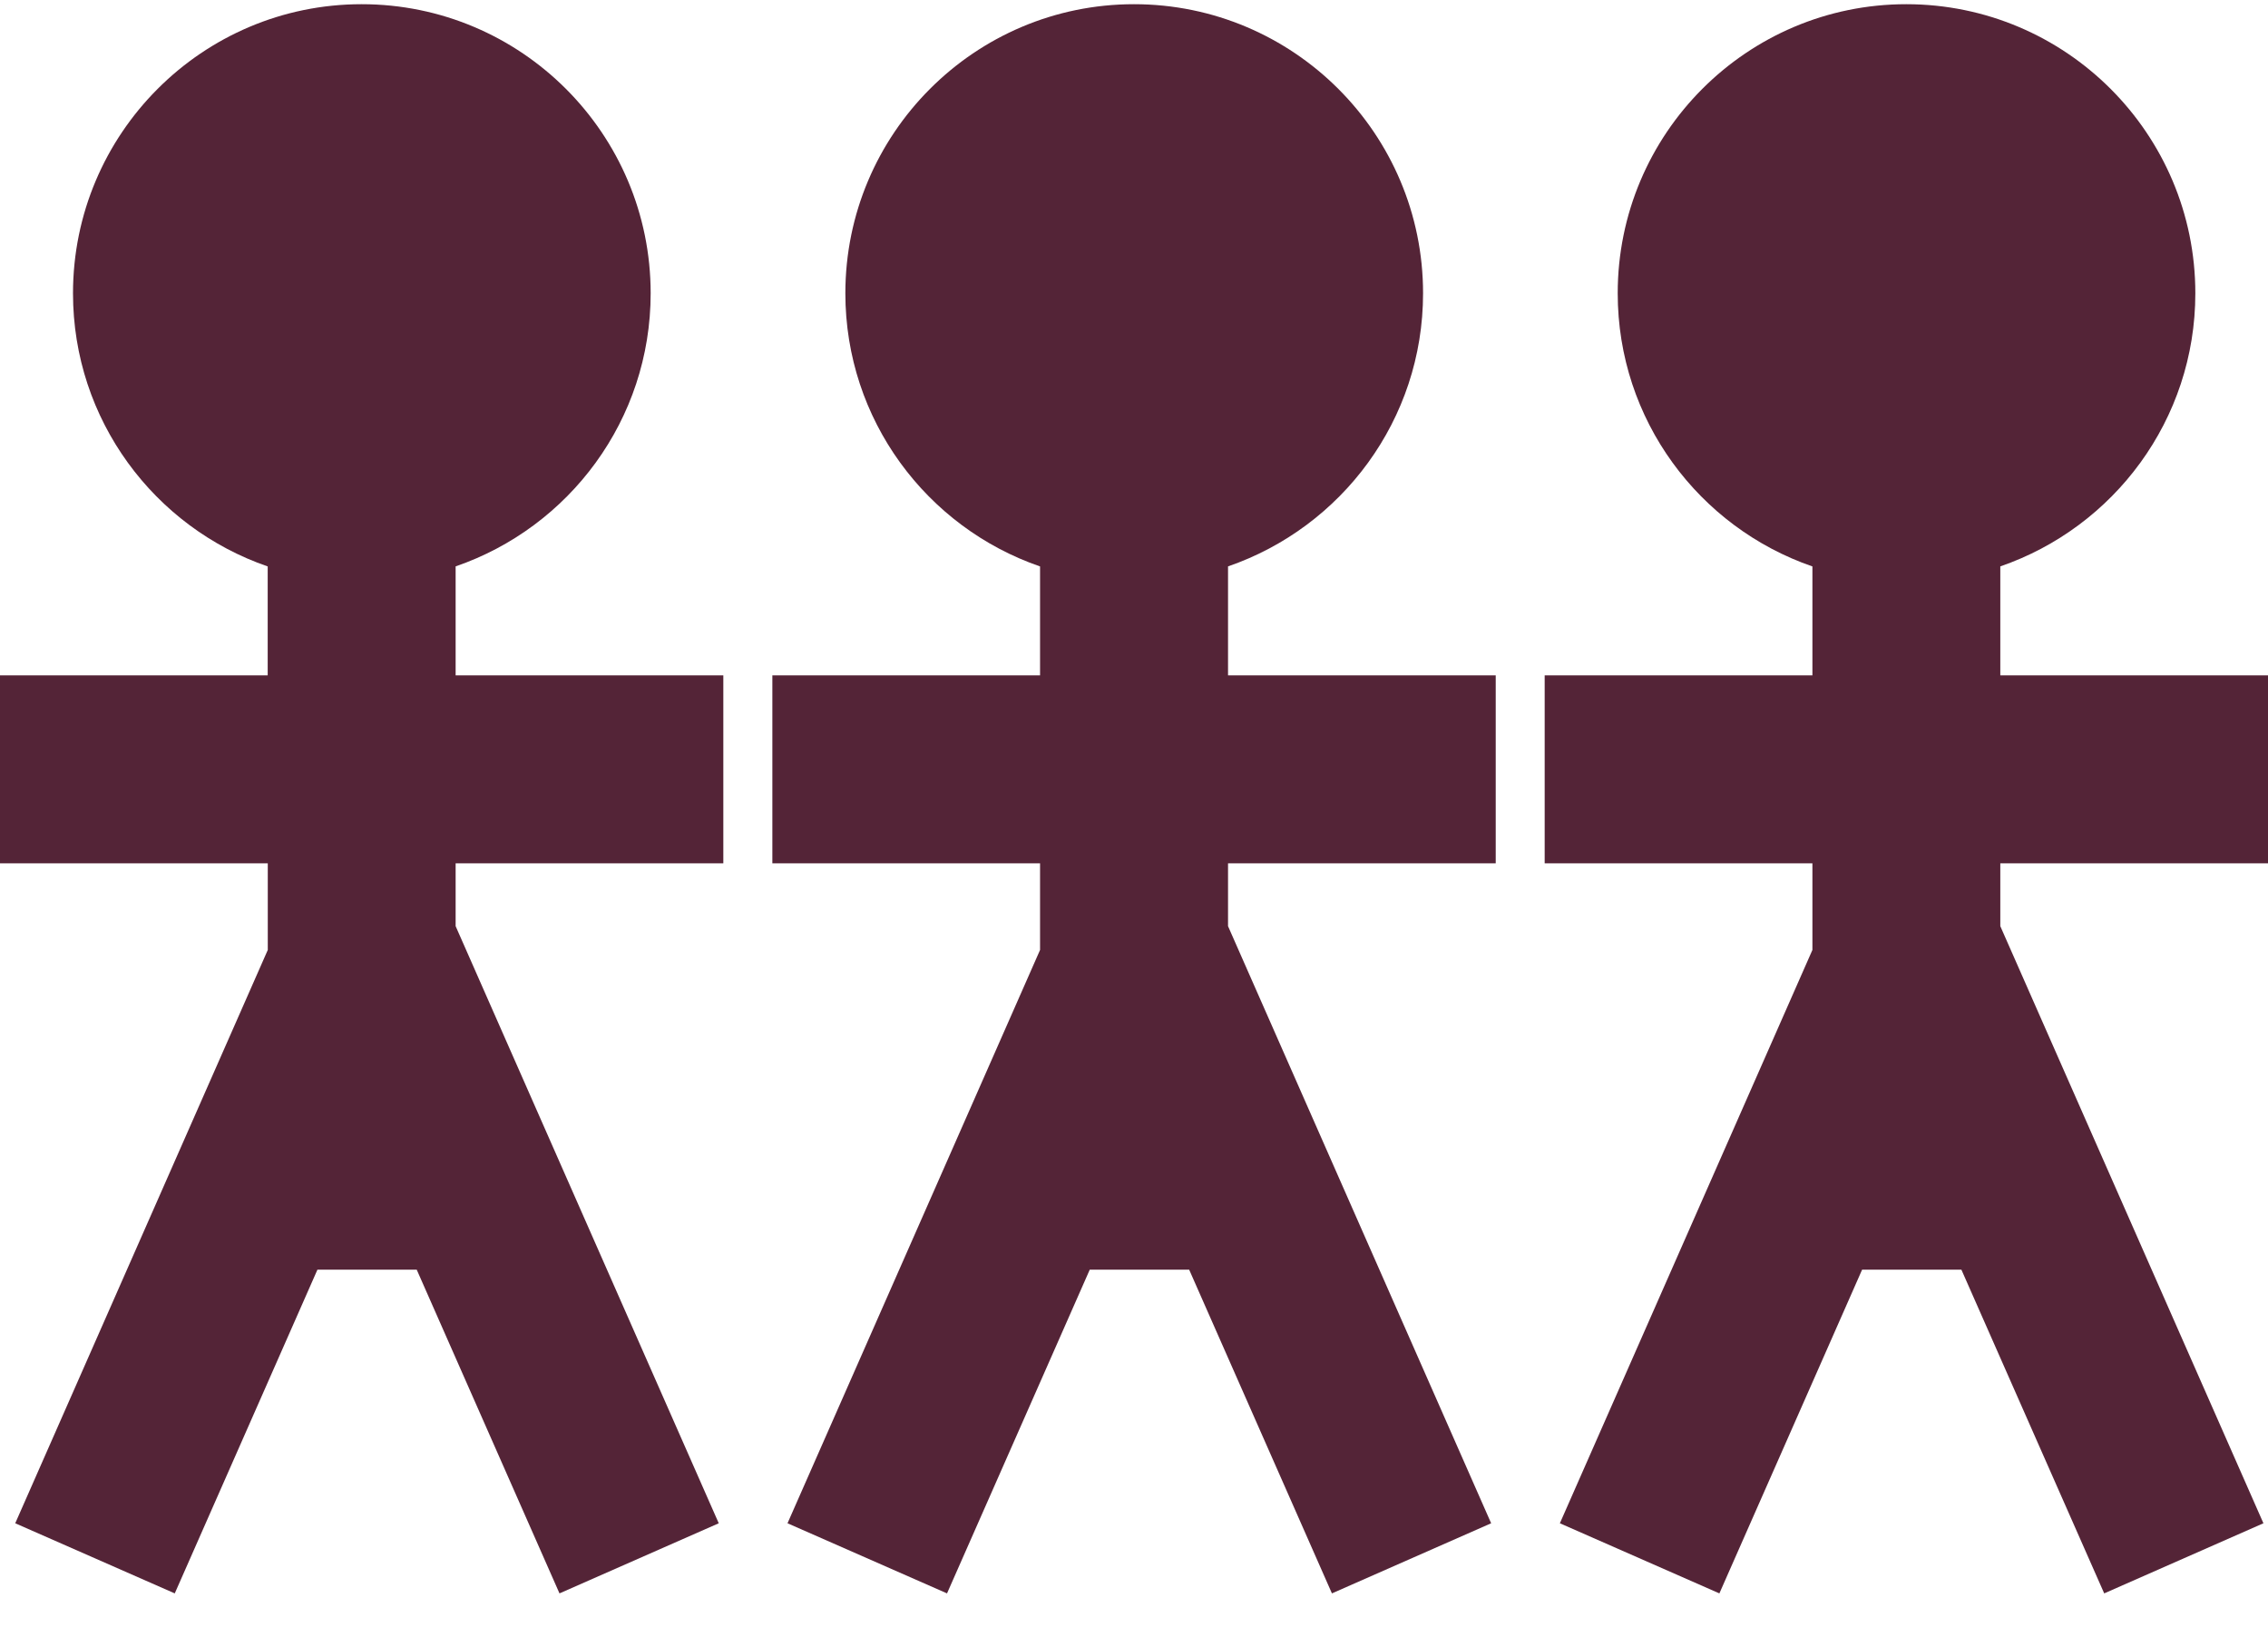
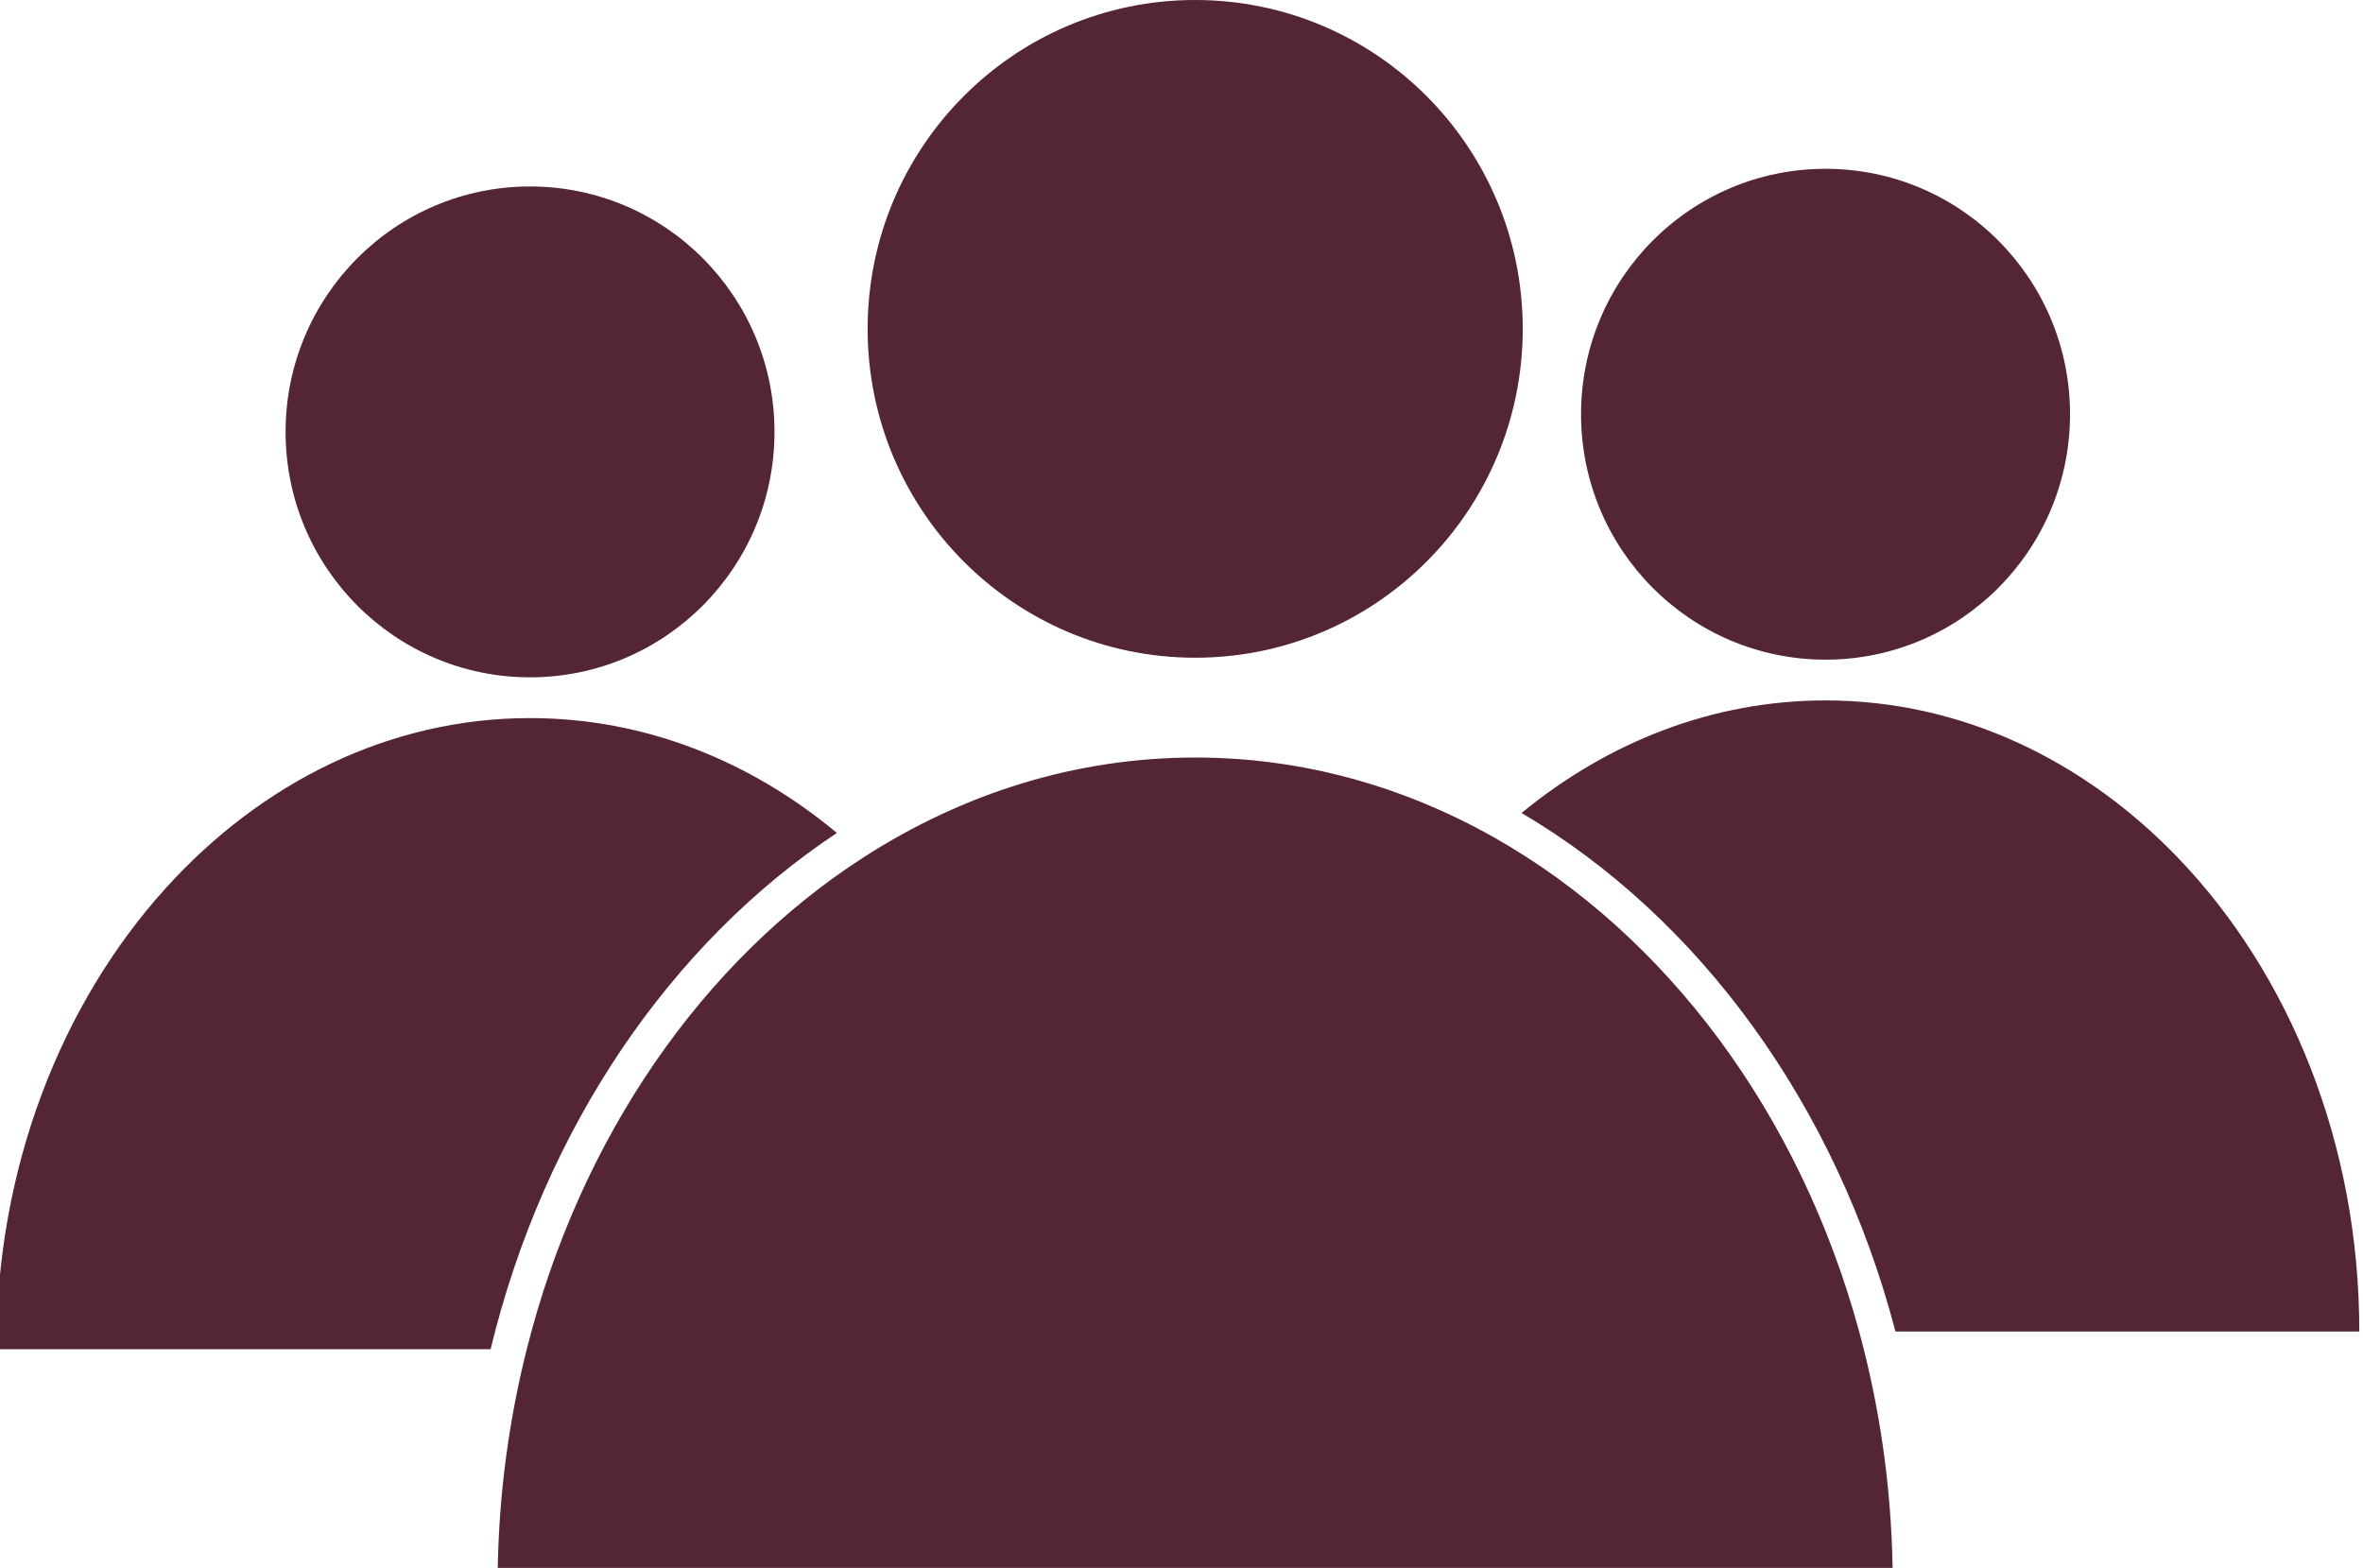
- <svg xmlns="http://www.w3.org/2000/svg" version="1.1" id="Layer_1" x="0px" y="0px" width="54.028px" height="38.965px" viewBox="0 0 54.028 38.965" enable-background="new 0 0 54.028 38.965" xml:space="preserve">
+ <svg xmlns="http://www.w3.org/2000/svg" version="1.1" id="Layer_1" x="0px" y="0px" width="107px" height="71px" viewBox="0 0 107 71" enable-background="new 0 0 107 71" xml:space="preserve">
  <g>
-     <path fill-rule="evenodd" clip-rule="evenodd" fill="#542437" d="M8.615,0.1c3.8,0,6.885,3.085,6.885,6.885   c0,3.012-1.941,5.574-4.646,6.504v2.595h6.377v4.477h-6.377v1.496l6.268,14.221l-3.794,1.67l-3.401-7.71H7.562l-3.399,7.71   l-3.8-1.67l6.016-13.654v-2.063H0v-4.477h6.377V13.49c-2.701-0.93-4.638-3.492-4.638-6.504C1.739,3.185,4.821,0.1,8.615,0.1   L8.615,0.1z" />
-     <path fill-rule="evenodd" clip-rule="evenodd" fill="#542437" d="M27.014,0.1c3.8,0,6.886,3.085,6.886,6.885   c0,3.012-1.942,5.574-4.646,6.504v2.595h6.377v4.477h-6.377v1.496l6.268,14.221l-3.793,1.67l-3.401-7.71H25.96l-3.4,7.71l-3.8-1.67   l6.016-13.654v-2.063h-6.377v-4.477h6.377V13.49c-2.701-0.93-4.638-3.492-4.638-6.504C20.138,3.185,23.22,0.1,27.014,0.1   L27.014,0.1z" />
-     <path fill-rule="evenodd" clip-rule="evenodd" fill="#542437" d="M45.411,0.1c3.801,0,6.886,3.085,6.886,6.885   c0,3.012-1.941,5.574-4.646,6.504v2.595h6.377v4.477h-6.377v1.496l6.268,14.221l-3.793,1.67l-3.402-7.71h-2.365l-3.4,7.71   l-3.8-1.67l6.016-13.654v-2.063h-6.378v-4.477h6.378V13.49c-2.7-0.93-4.638-3.492-4.638-6.504C38.536,3.185,41.618,0.1,45.411,0.1   L45.411,0.1z" />
+     <path fill="#542437" d="M24.001,32.518c-6.381,0-12.18,2.928-16.498,7.703c-4.718,5.216-7.671,12.636-7.671,20.876h7.671h14.712   c2.421-10.001,8.14-18.374,15.68-23.378C33.966,34.445,29.174,32.518,24.001,32.518z" />
+     <ellipse fill="#542437" cx="24.001" cy="19.558" rx="11.069" ry="11.114" />
+     <path fill="#542437" d="M98.617,38.839c-4.258-4.429-9.837-7.121-15.954-7.121c-5.117,0-9.858,1.887-13.765,5.097   c8.046,4.736,14.242,13.21,16.932,23.483h12.787h8.216C106.833,51.747,103.651,44.077,98.617,38.839z" />
+     <ellipse fill="#542437" cx="54.12" cy="14.892" rx="14.832" ry="14.892" />
+     <path fill="#542437" d="M84.186,60.299c-2.688-9.874-8.736-17.975-16.54-22.381c-4.103-2.316-8.688-3.614-13.525-3.614   c-5.425,0-10.532,1.634-14.999,4.507c-7.292,4.688-12.856,12.687-15.269,22.286C23.06,64.246,22.6,67.565,22.539,71H85.7   C85.637,67.274,85.105,63.684,84.186,60.299z" />
+     <ellipse fill="#542437" cx="82.663" cy="18.758" rx="11.071" ry="11.114" />
  </g>
</svg>
